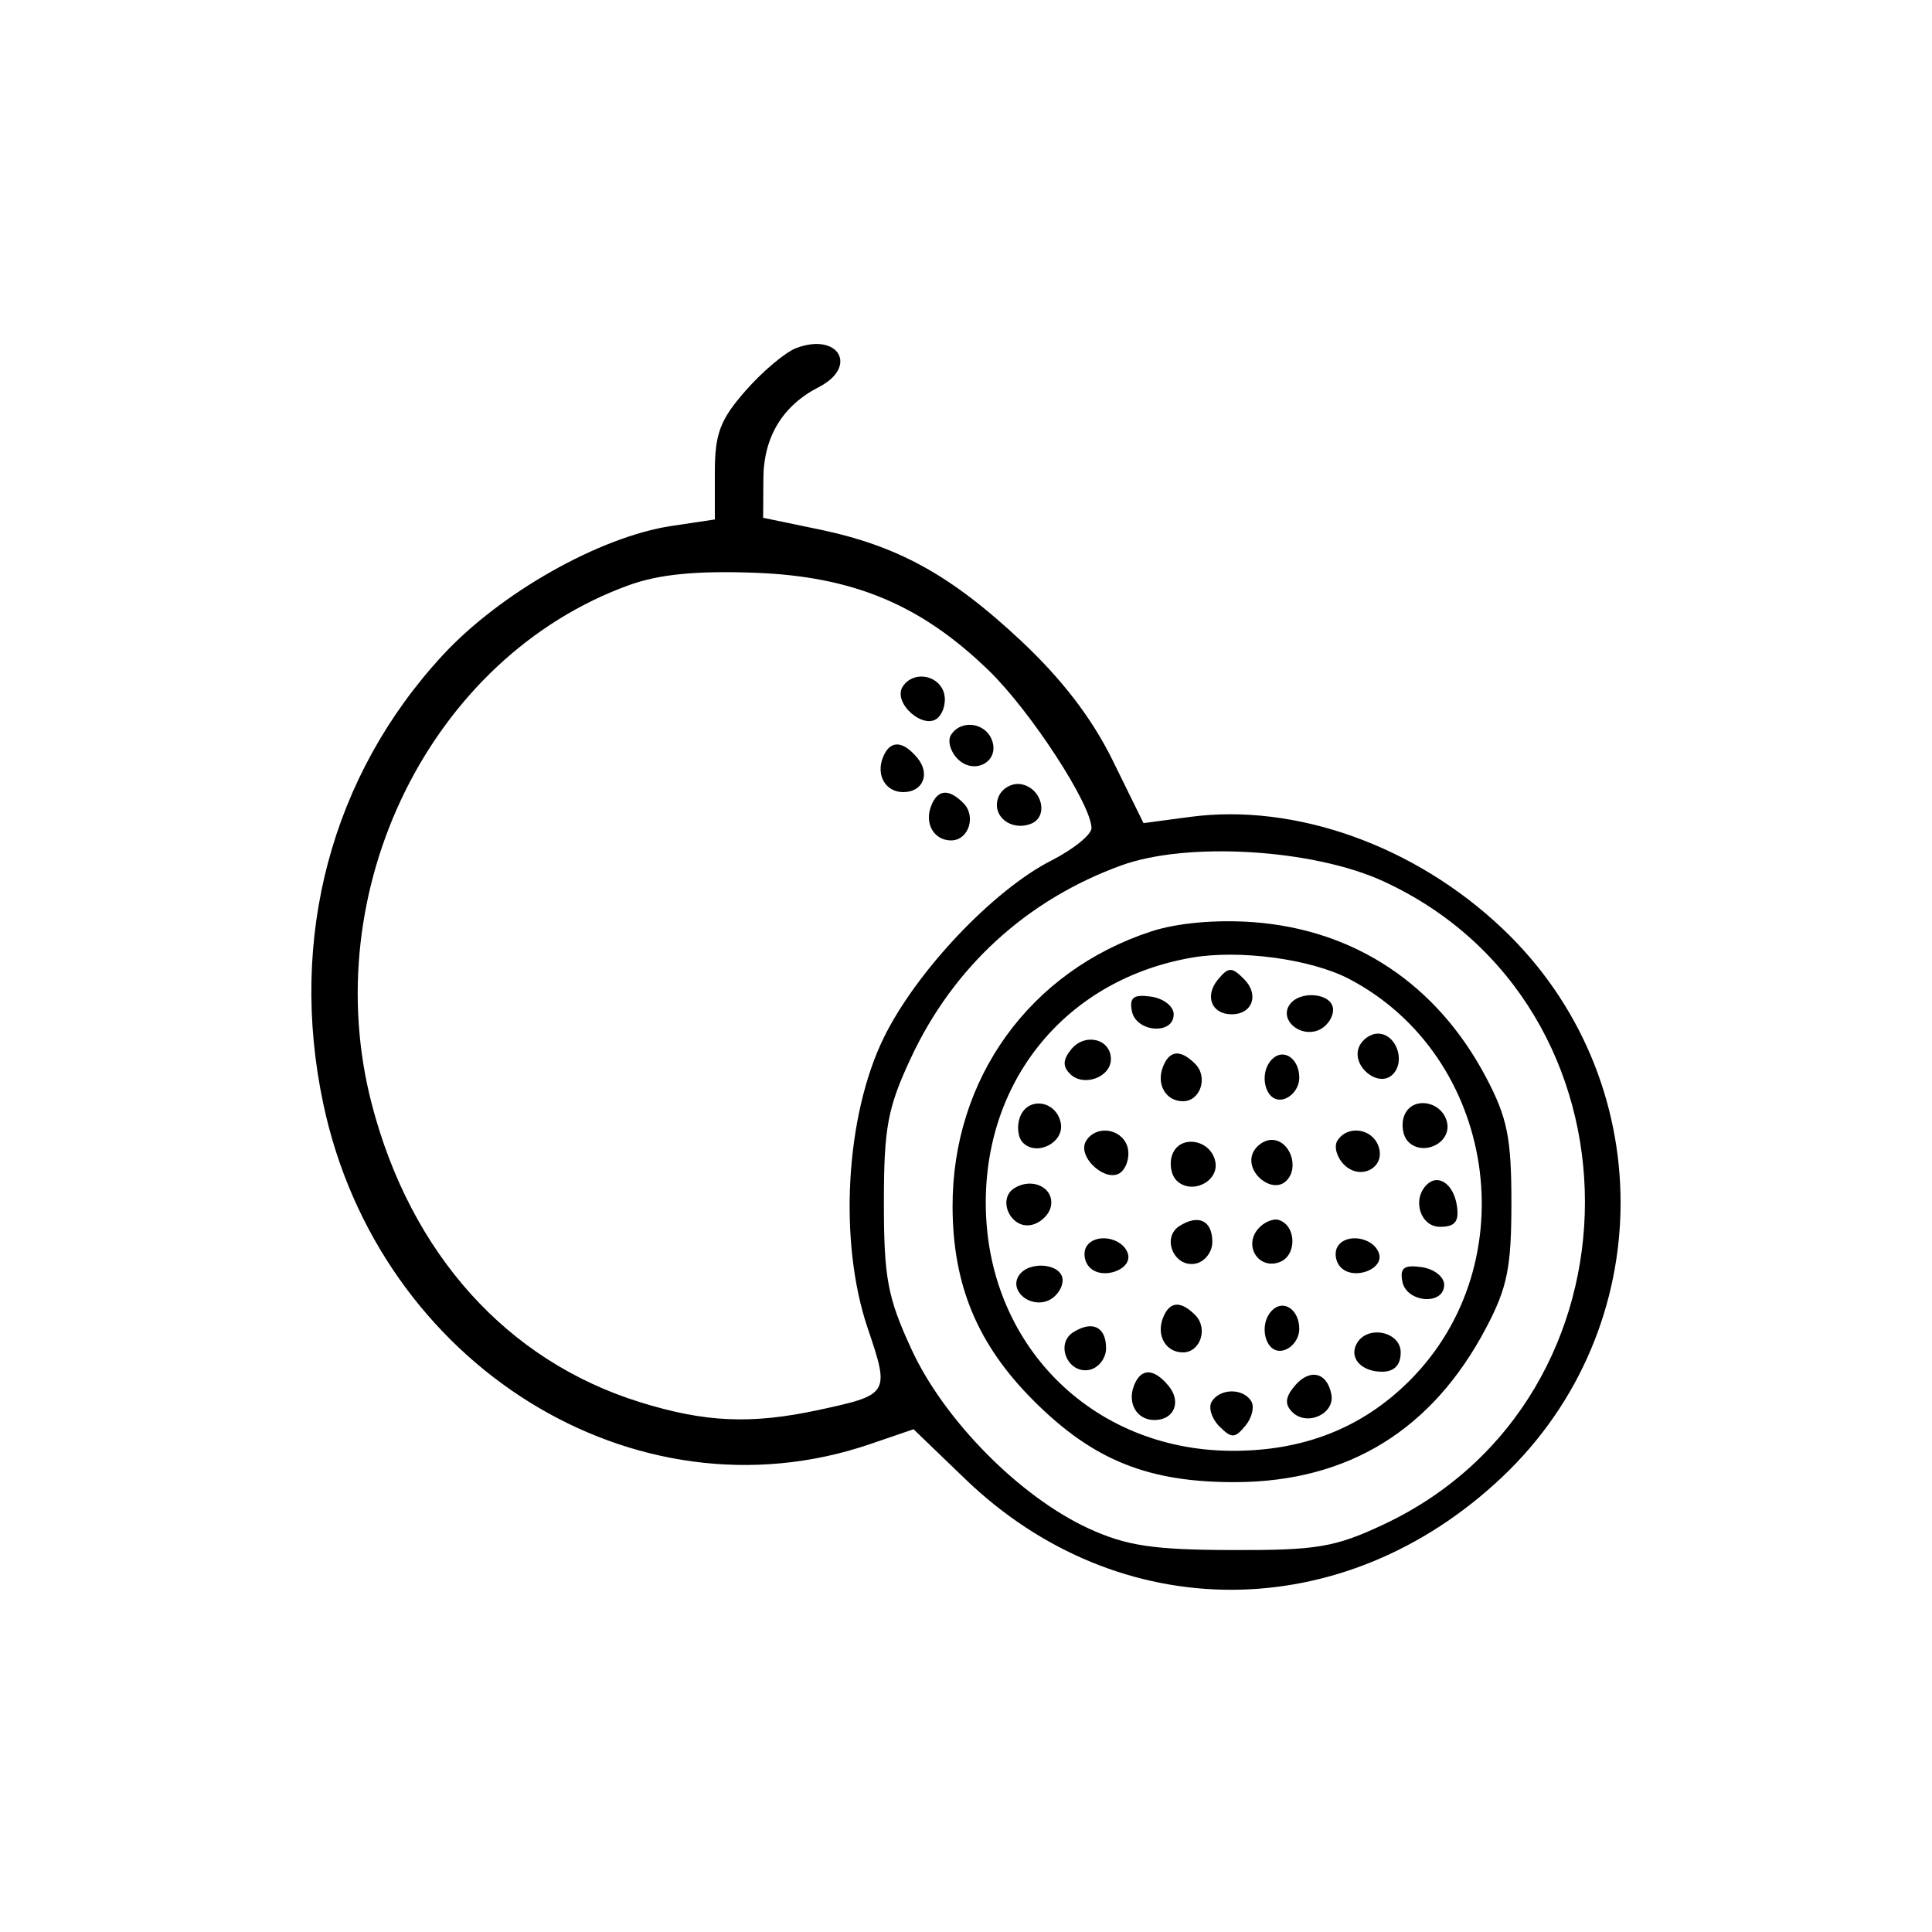
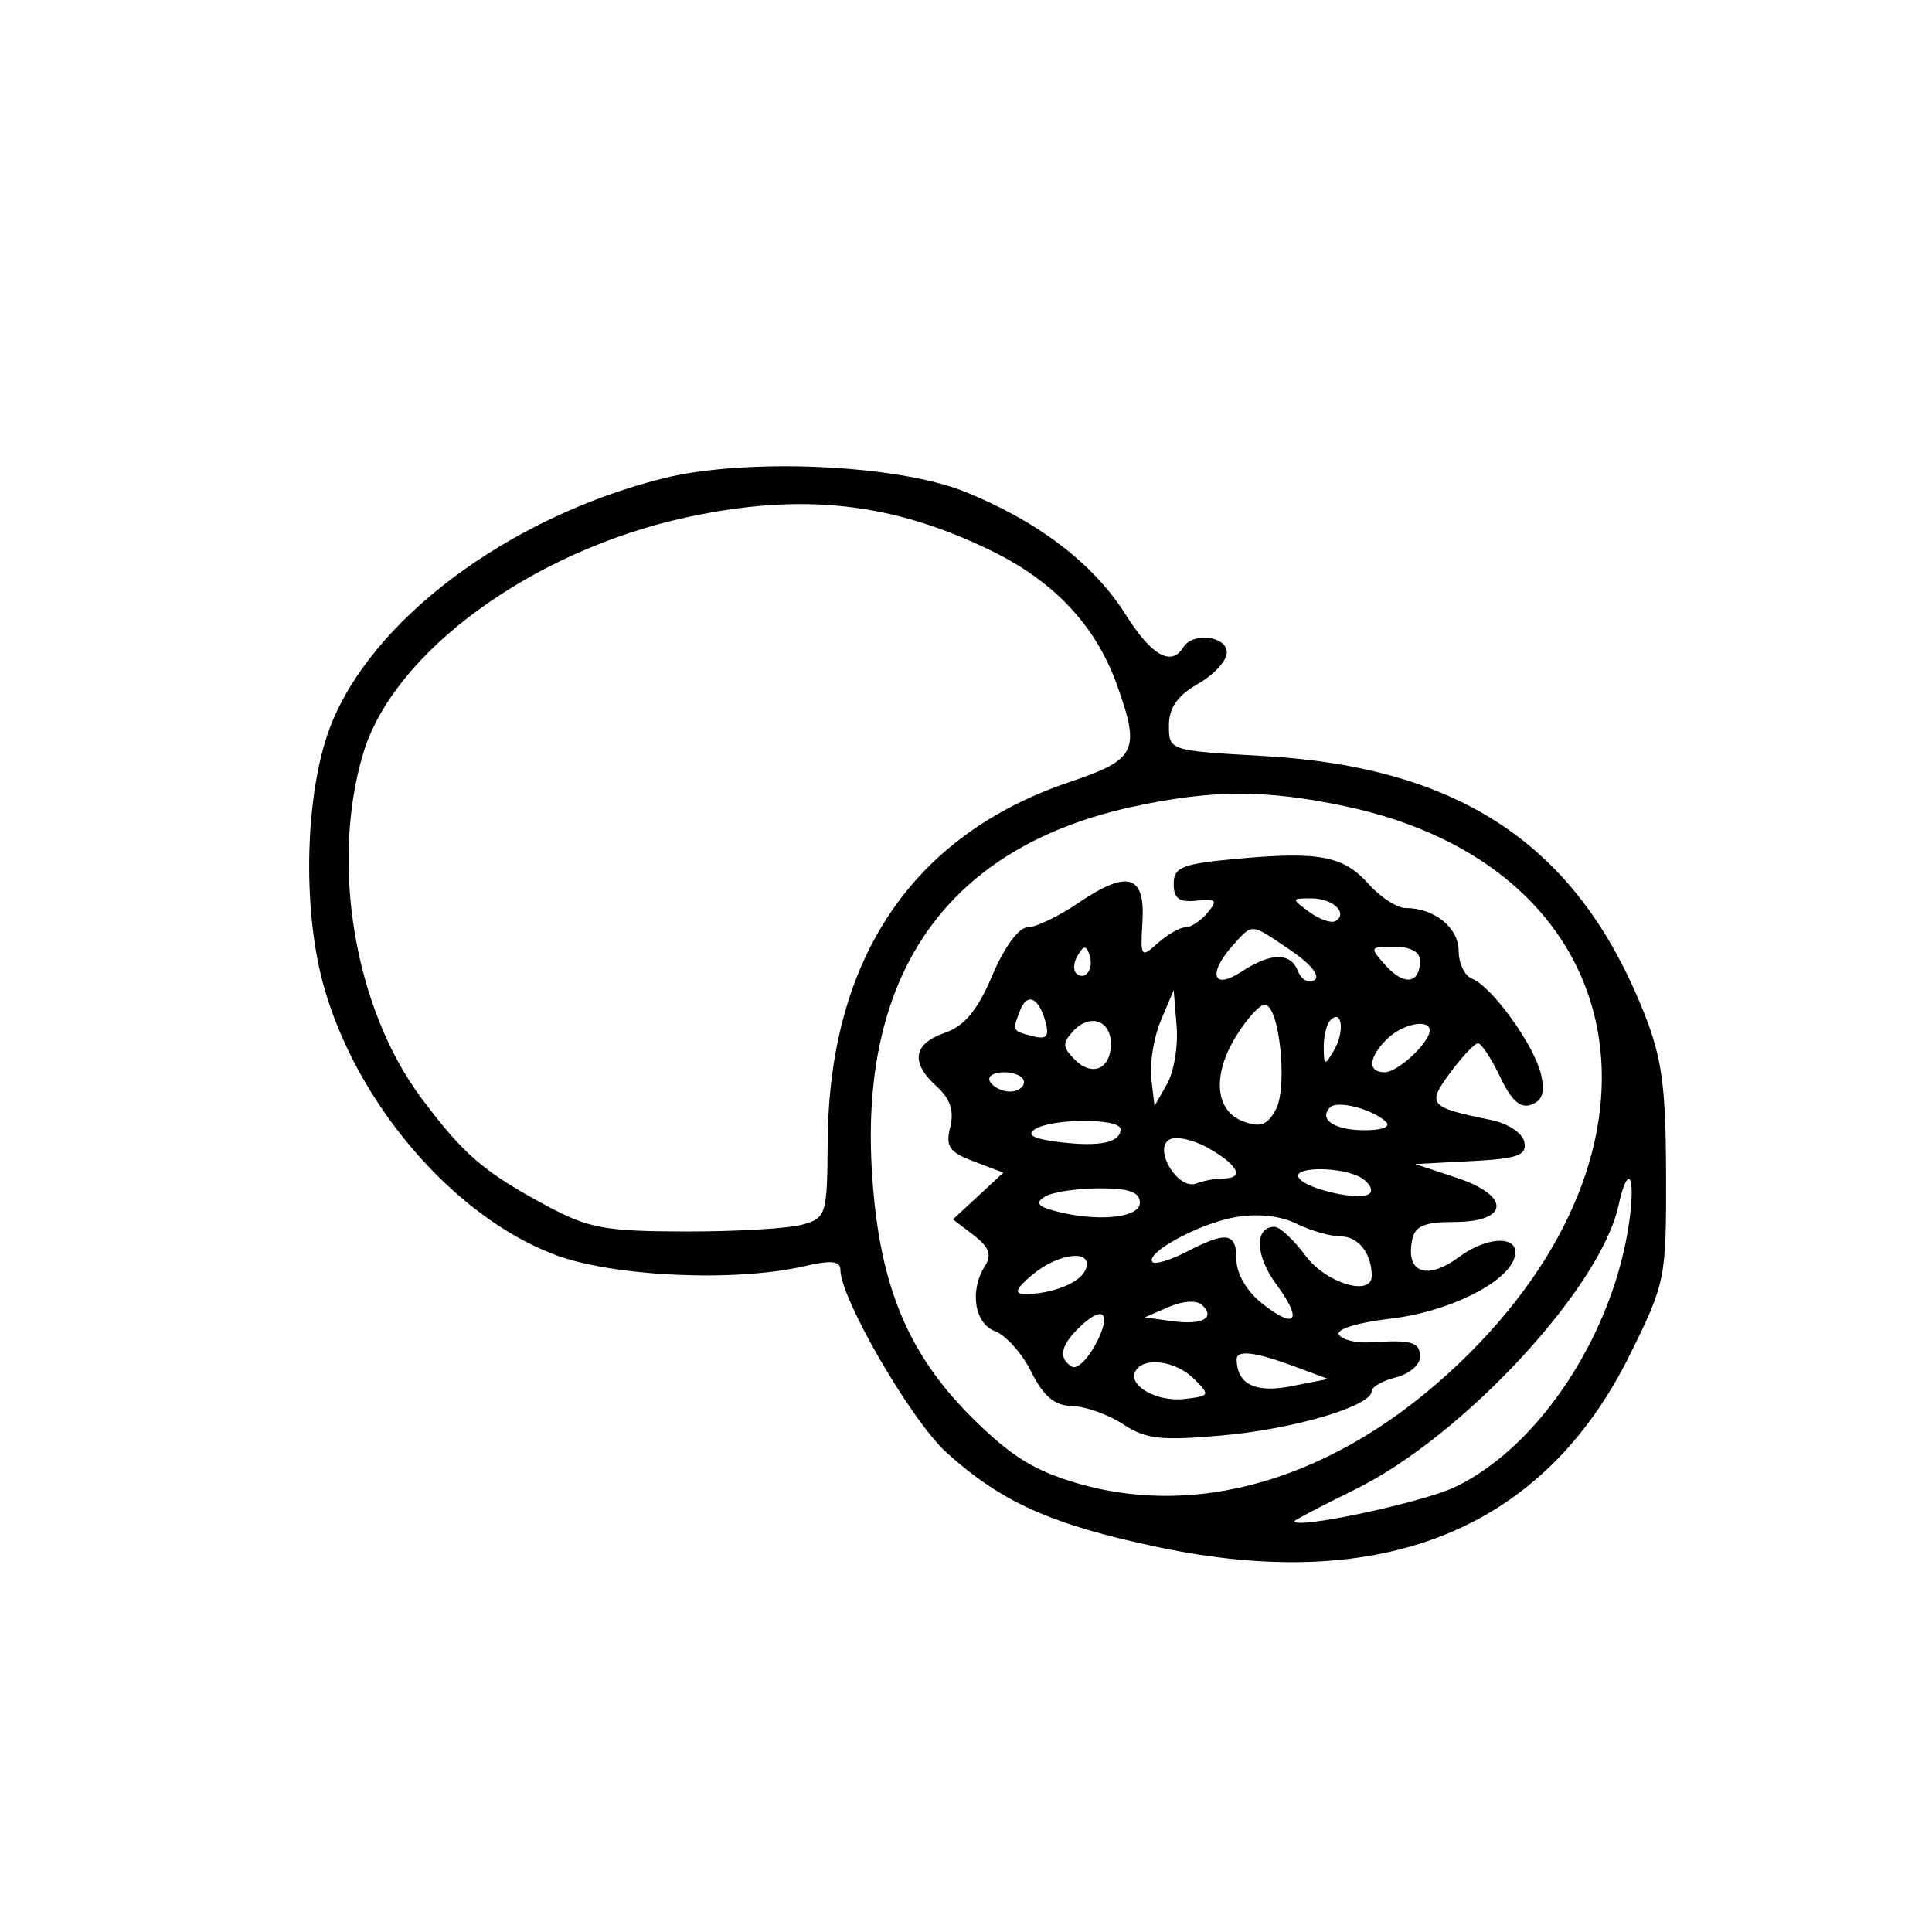
<svg xmlns="http://www.w3.org/2000/svg" width="100px" height="100px" viewBox="0 0 100 100" version="1.1">
  <g id="surface1">
-     <path style=" stroke:none;fill-rule:evenodd;fill:rgb(0%,0%,0%);fill-opacity:1;" d="M 41.223 18.012 C 40.656 18.223 39.477 19.215 38.598 20.215 C 37.27 21.727 37 22.445 37 24.461 L 37 26.887 L 34.758 27.223 C 31.047 27.781 25.895 30.688 22.914 33.914 C 17.148 40.152 14.914 48.547 16.734 57.137 C 19.598 70.648 32.852 78.898 45.027 74.75 L 47.285 73.977 L 49.945 76.539 C 57.926 84.234 69.562 84.199 77.746 76.457 C 85.926 68.723 85.926 55.777 77.746 48.043 C 73.227 43.766 67.047 41.562 61.609 42.281 L 59.188 42.605 L 57.59 39.355 C 56.512 37.164 54.957 35.141 52.824 33.145 C 49.195 29.75 46.461 28.246 42.375 27.398 L 39.5 26.801 L 39.512 24.773 C 39.523 22.621 40.504 21 42.375 20.039 C 44.438 18.984 43.418 17.195 41.223 18.012 M 32.539 30.293 C 22.309 34.008 16.352 46.047 19.246 57.16 C 21.266 64.902 26.242 70.434 33.121 72.574 C 36.484 73.625 38.883 73.73 42.352 72.984 C 46.035 72.191 46.062 72.145 44.91 68.742 C 43.398 64.277 43.758 57.777 45.738 53.723 C 47.414 50.293 51.391 46.086 54.414 44.543 C 55.559 43.961 56.496 43.203 56.496 42.863 C 56.484 41.633 53.352 36.816 51.188 34.715 C 47.672 31.297 44.152 29.828 39.039 29.645 C 36.02 29.535 34.098 29.727 32.539 30.293 M 46.719 35.547 C 46.191 36.402 47.859 37.84 48.562 37.137 C 48.875 36.824 48.996 36.215 48.832 35.785 C 48.484 34.883 47.219 34.742 46.719 35.547 M 49.219 38.047 C 49.035 38.348 49.191 38.902 49.566 39.281 C 50.434 40.148 51.766 39.41 51.34 38.301 C 50.988 37.383 49.723 37.234 49.219 38.047 M 45.691 39.227 C 45.34 40.145 45.852 41 46.75 41 C 47.777 41 48.168 40.055 47.48 39.227 C 46.711 38.301 46.047 38.301 45.691 39.227 M 51.676 41.262 C 51.309 42.219 52.312 43.039 53.355 42.641 C 54.297 42.277 53.945 40.801 52.867 40.594 C 52.391 40.5 51.852 40.805 51.676 41.262 M 48.191 41.727 C 47.84 42.633 48.348 43.5 49.227 43.5 C 50.137 43.5 50.547 42.246 49.859 41.562 C 49.098 40.801 48.523 40.855 48.191 41.727 M 58.039 44.793 C 53.148 46.57 49.352 50.043 47.152 54.75 C 45.941 57.34 45.75 58.367 45.75 62.25 C 45.75 66.152 45.941 67.164 47.188 69.859 C 48.879 73.527 52.805 77.488 56.355 79.117 C 58.301 80.008 59.688 80.219 63.75 80.23 C 68.145 80.246 69.094 80.09 71.598 78.914 C 85.516 72.391 85.516 52.008 71.598 45.613 C 67.969 43.945 61.457 43.551 58.039 44.793 M 59.586 48.211 C 53.297 50.266 49.281 55.836 49.305 62.477 C 49.32 66.535 50.602 69.602 53.5 72.5 C 56.59 75.59 59.453 76.738 64 76.715 C 69.801 76.68 74.133 74.008 76.91 68.75 C 78.02 66.652 78.23 65.609 78.23 62.25 C 78.23 58.891 78.02 57.848 76.91 55.75 C 74.371 50.945 70.117 48.117 64.855 47.73 C 62.93 47.59 60.926 47.773 59.586 48.211 M 61.672 49.57 C 55.289 50.684 51.023 55.766 51.023 62.25 C 51.023 69.543 56.477 75.051 63.734 75.094 C 67.461 75.113 70.508 73.914 72.961 71.461 C 79.066 65.359 77.453 54.66 69.828 50.668 C 67.852 49.637 64.148 49.137 61.672 49.57 M 63.039 50.703 C 62.336 51.551 62.711 52.5 63.75 52.5 C 64.832 52.5 65.191 51.477 64.391 50.676 C 63.754 50.039 63.586 50.043 63.039 50.703 M 58.586 52.336 C 58.801 53.434 60.75 53.586 60.75 52.5 C 60.75 52.086 60.223 51.676 59.582 51.586 C 58.672 51.457 58.449 51.625 58.586 52.336 M 66.723 52.043 C 66.25 52.809 67.277 53.691 68.215 53.332 C 68.648 53.168 69 52.688 69 52.266 C 69 51.391 67.234 51.219 66.723 52.043 M 55.457 54.301 C 55.012 54.836 54.992 55.195 55.387 55.586 C 56.078 56.277 57.5 55.762 57.5 54.82 C 57.5 53.777 56.172 53.441 55.457 54.301 M 70.332 54.215 C 69.953 55.207 71.367 56.336 72.086 55.613 C 72.777 54.922 72.262 53.5 71.32 53.5 C 70.926 53.5 70.484 53.82 70.332 54.215 M 60.191 55.227 C 59.84 56.133 60.348 57 61.227 57 C 62.137 57 62.547 55.746 61.859 55.062 C 61.098 54.301 60.523 54.355 60.191 55.227 M 65.844 54.824 C 65.109 55.559 65.496 57.074 66.375 56.906 C 66.855 56.812 67.25 56.309 67.25 55.785 C 67.25 54.789 66.434 54.23 65.844 54.824 M 52.797 57.809 C 52.617 58.281 52.684 58.883 52.949 59.148 C 53.672 59.871 55.098 59.129 54.906 58.133 C 54.68 56.961 53.207 56.738 52.797 57.809 M 72.684 57.746 C 72.508 58.199 72.605 58.809 72.898 59.102 C 73.66 59.863 75.105 59.164 74.906 58.133 C 74.684 56.98 73.082 56.703 72.684 57.746 M 56.219 59.047 C 55.691 59.902 57.359 61.34 58.062 60.637 C 58.375 60.324 58.496 59.715 58.332 59.285 C 57.984 58.383 56.719 58.242 56.219 59.047 M 69.219 59.047 C 69.035 59.348 69.191 59.902 69.566 60.281 C 70.434 61.148 71.766 60.41 71.34 59.301 C 70.988 58.383 69.723 58.234 69.219 59.047 M 60.684 59.746 C 60.508 60.199 60.605 60.809 60.898 61.102 C 61.66 61.863 63.105 61.164 62.906 60.133 C 62.684 58.98 61.082 58.703 60.684 59.746 M 64.832 59.715 C 64.453 60.707 65.867 61.836 66.586 61.113 C 67.277 60.422 66.762 59 65.82 59 C 65.426 59 64.984 59.32 64.832 59.715 M 52.508 61.496 C 51.598 62.055 52.301 63.613 53.367 63.406 C 53.848 63.312 54.309 62.875 54.395 62.434 C 54.578 61.484 53.441 60.918 52.508 61.496 M 73.844 61.324 C 73.074 62.094 73.52 63.5 74.535 63.5 C 75.312 63.5 75.531 63.23 75.41 62.414 C 75.242 61.285 74.441 60.727 73.844 61.324 M 61.051 63.457 C 60.105 64.055 60.766 65.617 61.875 65.406 C 62.355 65.312 62.75 64.809 62.75 64.285 C 62.75 63.176 62.043 62.832 61.051 63.457 M 65.102 63.625 C 64.363 64.52 65.172 65.734 66.238 65.324 C 67.133 64.98 67.109 63.453 66.199 63.148 C 65.898 63.051 65.402 63.262 65.102 63.625 M 56.238 64.516 C 56.047 64.828 56.121 65.324 56.41 65.609 C 57.082 66.281 58.648 65.695 58.375 64.875 C 58.098 64.039 56.684 63.801 56.238 64.516 M 69.238 64.516 C 69.047 64.828 69.121 65.324 69.41 65.609 C 70.082 66.281 71.648 65.695 71.375 64.875 C 71.098 64.039 69.684 63.801 69.238 64.516 M 52.723 66.043 C 52.25 66.809 53.277 67.691 54.215 67.332 C 54.648 67.168 55 66.688 55 66.266 C 55 65.391 53.234 65.219 52.723 66.043 M 72.586 66.336 C 72.801 67.434 74.75 67.586 74.75 66.5 C 74.75 66.086 74.223 65.676 73.582 65.586 C 72.672 65.457 72.449 65.625 72.586 66.336 M 60.191 68.227 C 59.84 69.133 60.348 70 61.227 70 C 62.137 70 62.547 68.746 61.859 68.062 C 61.098 67.301 60.523 67.355 60.191 68.227 M 65.844 67.824 C 65.109 68.559 65.496 70.074 66.375 69.906 C 66.855 69.812 67.25 69.309 67.25 68.785 C 67.25 67.789 66.434 67.23 65.844 67.824 M 55.551 68.957 C 54.605 69.555 55.266 71.117 56.375 70.906 C 56.855 70.812 57.25 70.309 57.25 69.785 C 57.25 68.676 56.543 68.332 55.551 68.957 M 70.25 69.5 C 69.789 70.246 70.43 71 71.531 71 C 72.168 71 72.5 70.656 72.5 70 C 72.5 68.941 70.828 68.566 70.25 69.5 M 58.691 71.727 C 58.34 72.645 58.852 73.5 59.75 73.5 C 60.777 73.5 61.168 72.555 60.48 71.727 C 59.711 70.801 59.047 70.801 58.691 71.727 M 66.996 71.754 C 66.523 72.324 66.492 72.695 66.887 73.086 C 67.645 73.848 69.109 73.18 68.91 72.168 C 68.688 71.012 67.777 70.812 66.996 71.754 M 62.719 72.547 C 62.535 72.848 62.711 73.422 63.109 73.824 C 63.746 74.461 63.914 74.457 64.461 73.797 C 64.805 73.383 64.941 72.809 64.762 72.523 C 64.34 71.84 63.148 71.852 62.719 72.547 " />
+     <path style=" stroke:none;fill-rule:evenodd;fill:rgb(0%,0%,0%);fill-opacity:1;" d="M 34.281 24.77 C 26.254 26.797 19.141 32.137 17.059 37.711 C 15.805 41.059 15.645 46.871 16.699 50.824 C 18.34 56.992 23.438 62.969 28.75 64.957 C 31.754 66.082 38.066 66.367 41.625 65.539 C 43.031 65.215 43.5 65.262 43.5 65.734 C 43.5 67.215 47.18 73.547 48.988 75.18 C 51.836 77.754 54.414 78.91 59.898 80.07 C 71.586 82.547 79.891 79.164 84.367 70.113 C 86.207 66.391 86.25 66.172 86.234 60.777 C 86.223 56.211 86.023 54.754 85.078 52.383 C 81.637 43.758 75.617 39.707 65.375 39.129 C 60.527 38.855 60.5 38.848 60.504 37.551 C 60.504 36.633 60.945 36 62.004 35.398 C 62.828 34.93 63.5 34.199 63.5 33.773 C 63.5 32.918 61.742 32.703 61.25 33.5 C 60.621 34.52 59.605 33.941 58.238 31.773 C 56.59 29.164 53.715 26.973 49.949 25.453 C 46.418 24.031 38.57 23.688 34.281 24.77 M 35.535 26.777 C 27.531 28.512 20.352 33.762 18.793 39.016 C 17.09 44.746 18.363 52.238 21.824 56.855 C 24.008 59.77 25.023 60.645 28.25 62.387 C 30.461 63.578 31.297 63.734 35.5 63.742 C 38.113 63.746 40.828 63.586 41.531 63.387 C 42.766 63.039 42.816 62.879 42.84 59.121 C 42.902 49.641 47.215 43.223 55.375 40.473 C 58.824 39.309 59.035 38.871 57.816 35.453 C 56.719 32.391 54.578 30.102 51.316 28.508 C 46.184 25.996 41.504 25.484 35.535 26.777 M 58.625 41.758 C 49.191 43.809 44.562 50.199 45.117 60.41 C 45.441 66.32 46.887 69.949 50.262 73.328 C 52.289 75.352 53.516 76.121 55.773 76.777 C 62.438 78.715 69.844 76.258 76.055 70.047 C 87.398 58.703 84.258 44.832 69.641 41.734 C 65.512 40.859 62.73 40.867 58.625 41.758 M 64 44.453 C 61.184 44.711 60.75 44.883 60.75 45.75 C 60.75 46.508 61.039 46.719 61.941 46.617 C 62.953 46.508 63.039 46.602 62.504 47.242 C 62.16 47.66 61.641 48 61.352 48 C 61.066 48 60.422 48.371 59.922 48.82 C 59.059 49.602 59.02 49.547 59.133 47.715 C 59.281 45.273 58.375 45.004 55.824 46.73 C 54.797 47.43 53.609 48 53.184 48 C 52.734 48 51.977 49.031 51.363 50.484 C 50.602 52.285 49.93 53.102 48.906 53.457 C 47.254 54.035 47.109 54.992 48.492 56.242 C 49.184 56.867 49.391 57.504 49.184 58.34 C 48.93 59.344 49.133 59.637 50.41 60.117 L 51.934 60.695 L 50.629 61.906 L 49.324 63.113 L 50.398 63.934 C 51.184 64.531 51.344 64.953 50.996 65.5 C 50.168 66.793 50.43 68.504 51.508 68.906 C 52.062 69.109 52.906 70.059 53.383 71.016 C 54.016 72.281 54.586 72.758 55.5 72.777 C 56.188 72.793 57.375 73.219 58.141 73.723 C 59.316 74.496 60.109 74.582 63.32 74.293 C 67.039 73.953 71 72.773 71 72 C 71 71.785 71.562 71.469 72.25 71.293 C 72.938 71.121 73.5 70.648 73.5 70.242 C 73.5 69.461 73.09 69.34 70.926 69.48 C 70.195 69.527 69.465 69.348 69.301 69.082 C 69.129 68.805 70.273 68.449 72 68.25 C 74.934 67.91 77.949 66.43 78.379 65.125 C 78.762 63.957 77.074 63.914 75.531 65.055 C 73.859 66.293 72.75 65.895 73.09 64.18 C 73.23 63.461 73.723 63.25 75.25 63.25 C 78.125 63.25 78.215 61.895 75.395 60.961 L 73.25 60.25 L 76.156 60.098 C 78.551 59.977 79.035 59.801 78.902 59.117 C 78.812 58.648 78.062 58.152 77.176 57.969 C 73.945 57.309 73.836 57.18 75.074 55.508 C 75.688 54.68 76.328 54 76.5 54 C 76.676 54 77.188 54.781 77.645 55.738 C 78.234 56.98 78.703 57.391 79.273 57.172 C 79.855 56.949 79.984 56.508 79.75 55.559 C 79.367 54.031 77.203 51.047 76.195 50.66 C 75.812 50.512 75.5 49.863 75.5 49.215 C 75.5 48.02 74.238 47 72.758 47 C 72.316 47 71.457 46.445 70.852 45.77 C 69.535 44.297 68.301 44.059 64 44.453 M 67.773 47.207 C 68.305 47.594 68.914 47.805 69.129 47.672 C 69.797 47.258 68.988 46.5 67.875 46.5 C 66.836 46.5 66.832 46.516 67.773 47.207 M 63.828 48.914 C 62.504 50.379 62.762 51.27 64.234 50.309 C 65.789 49.289 66.809 49.281 67.191 50.281 C 67.359 50.711 67.738 50.914 68.035 50.727 C 68.355 50.531 67.859 49.906 66.816 49.195 C 64.707 47.766 64.855 47.777 63.828 48.914 M 55.793 49.434 C 55.574 49.781 55.535 50.203 55.699 50.367 C 56.148 50.812 56.637 50.156 56.395 49.43 C 56.223 48.922 56.105 48.922 55.793 49.434 M 71.738 49.988 C 72.688 51.039 73.5 50.914 73.5 49.719 C 73.5 49.273 72.996 49 72.172 49 C 70.883 49 70.871 49.027 71.738 49.988 M 52.801 52.293 C 52.391 53.371 52.383 53.352 53.438 53.629 C 54.16 53.816 54.316 53.656 54.125 52.93 C 53.789 51.641 53.168 51.34 52.801 52.293 M 60.086 52.82 C 59.723 53.684 59.5 55.035 59.59 55.82 L 59.758 57.25 L 60.406 56.105 C 60.766 55.473 60.988 54.125 60.902 53.105 L 60.75 51.25 L 60.086 52.82 M 63.984 53.625 C 62.727 55.66 62.887 57.508 64.367 58.051 C 65.238 58.371 65.605 58.234 66.039 57.426 C 66.668 56.25 66.215 52 65.461 52 C 65.199 52 64.535 52.73 63.984 53.625 M 55.559 53.359 C 54.98 53.98 54.992 54.207 55.641 54.855 C 56.539 55.754 57.5 55.324 57.5 54.023 C 57.5 52.812 56.418 52.441 55.559 53.359 M 68.863 52.801 C 68.664 53.004 68.508 53.637 68.516 54.207 C 68.527 55.172 68.57 55.18 69.051 54.355 C 69.609 53.395 69.469 52.199 68.863 52.801 M 71.785 53.785 C 70.824 54.75 70.773 55.5 71.672 55.5 C 72.348 55.5 74 53.965 74 53.336 C 74 52.707 72.574 52.996 71.785 53.785 M 51.25 56 C 51.422 56.273 51.883 56.5 52.281 56.5 C 52.676 56.5 53 56.273 53 56 C 53 55.727 52.535 55.5 51.969 55.5 C 51.406 55.5 51.078 55.727 51.25 56 M 68.852 57.312 C 68.227 57.938 69.07 58.5 70.629 58.5 C 71.566 58.5 72.008 58.32 71.727 58.055 C 71.027 57.402 69.227 56.938 68.852 57.312 M 53.57 58.445 C 53.102 58.742 53.488 58.949 54.82 59.113 C 56.922 59.371 58 59.145 58 58.445 C 58 57.875 54.469 57.875 53.57 58.445 M 60.516 58.992 C 59.684 59.504 60.988 61.613 61.914 61.258 C 62.281 61.113 62.902 61 63.289 61 C 64.43 61 64.109 60.316 62.559 59.434 C 61.766 58.984 60.848 58.785 60.516 58.992 M 67.227 60.961 C 67.594 61.559 70.473 62.195 70.898 61.77 C 71.074 61.594 70.891 61.238 70.484 60.98 C 69.531 60.375 66.855 60.359 67.227 60.961 M 83.77 62.41 C 82.828 66.688 75.727 74.344 70.141 77.094 C 68.414 77.941 67 78.68 67 78.734 C 67 79.188 73.676 77.762 75.348 76.953 C 79.719 74.836 83.543 68.98 84.336 63.18 C 84.668 60.762 84.254 60.199 83.77 62.41 M 54.082 61.938 C 53.586 62.254 53.711 62.441 54.582 62.676 C 56.781 63.262 59 63.051 59 62.25 C 59 61.699 58.434 61.504 56.875 61.508 C 55.707 61.512 54.449 61.707 54.082 61.938 M 63.918 63.004 C 62.047 63.336 59.215 64.883 59.66 65.328 C 59.797 65.461 60.594 65.219 61.43 64.785 C 63.508 63.711 64 63.793 64 65.215 C 64 65.93 64.543 66.855 65.328 67.469 C 67.09 68.859 67.449 68.355 66.051 66.461 C 64.965 64.992 64.922 63.5 65.969 63.5 C 66.246 63.5 66.969 64.176 67.578 65 C 68.625 66.414 71 67.137 71 66.039 C 71 64.891 70.309 64 69.422 64 C 68.887 64 67.844 63.703 67.102 63.336 C 66.258 62.922 65.062 62.797 63.918 63.004 M 53.43 65.984 C 52.605 66.672 52.477 66.969 53 66.977 C 54.434 66.996 55.934 66.398 56.199 65.699 C 56.605 64.648 54.816 64.828 53.43 65.984 M 60.5 67.645 L 59.25 68.188 L 60.672 68.383 C 62.242 68.598 62.934 68.219 62.215 67.543 C 61.945 67.289 61.223 67.332 60.5 67.645 M 55.785 68.785 C 54.887 69.684 54.789 70.309 55.477 70.738 C 55.742 70.898 56.309 70.352 56.742 69.516 C 57.582 67.891 57.07 67.5 55.785 68.785 M 64.008 70.375 C 64.035 71.652 64.98 72.113 66.82 71.754 L 68.75 71.375 L 67 70.727 C 64.949 69.965 63.996 69.852 64.008 70.375 M 58.785 70.945 C 58.324 71.691 59.859 72.582 61.316 72.41 C 62.625 72.258 62.648 72.211 61.809 71.375 C 60.871 70.441 59.238 70.211 58.785 70.945 " />
  </g>
</svg>
